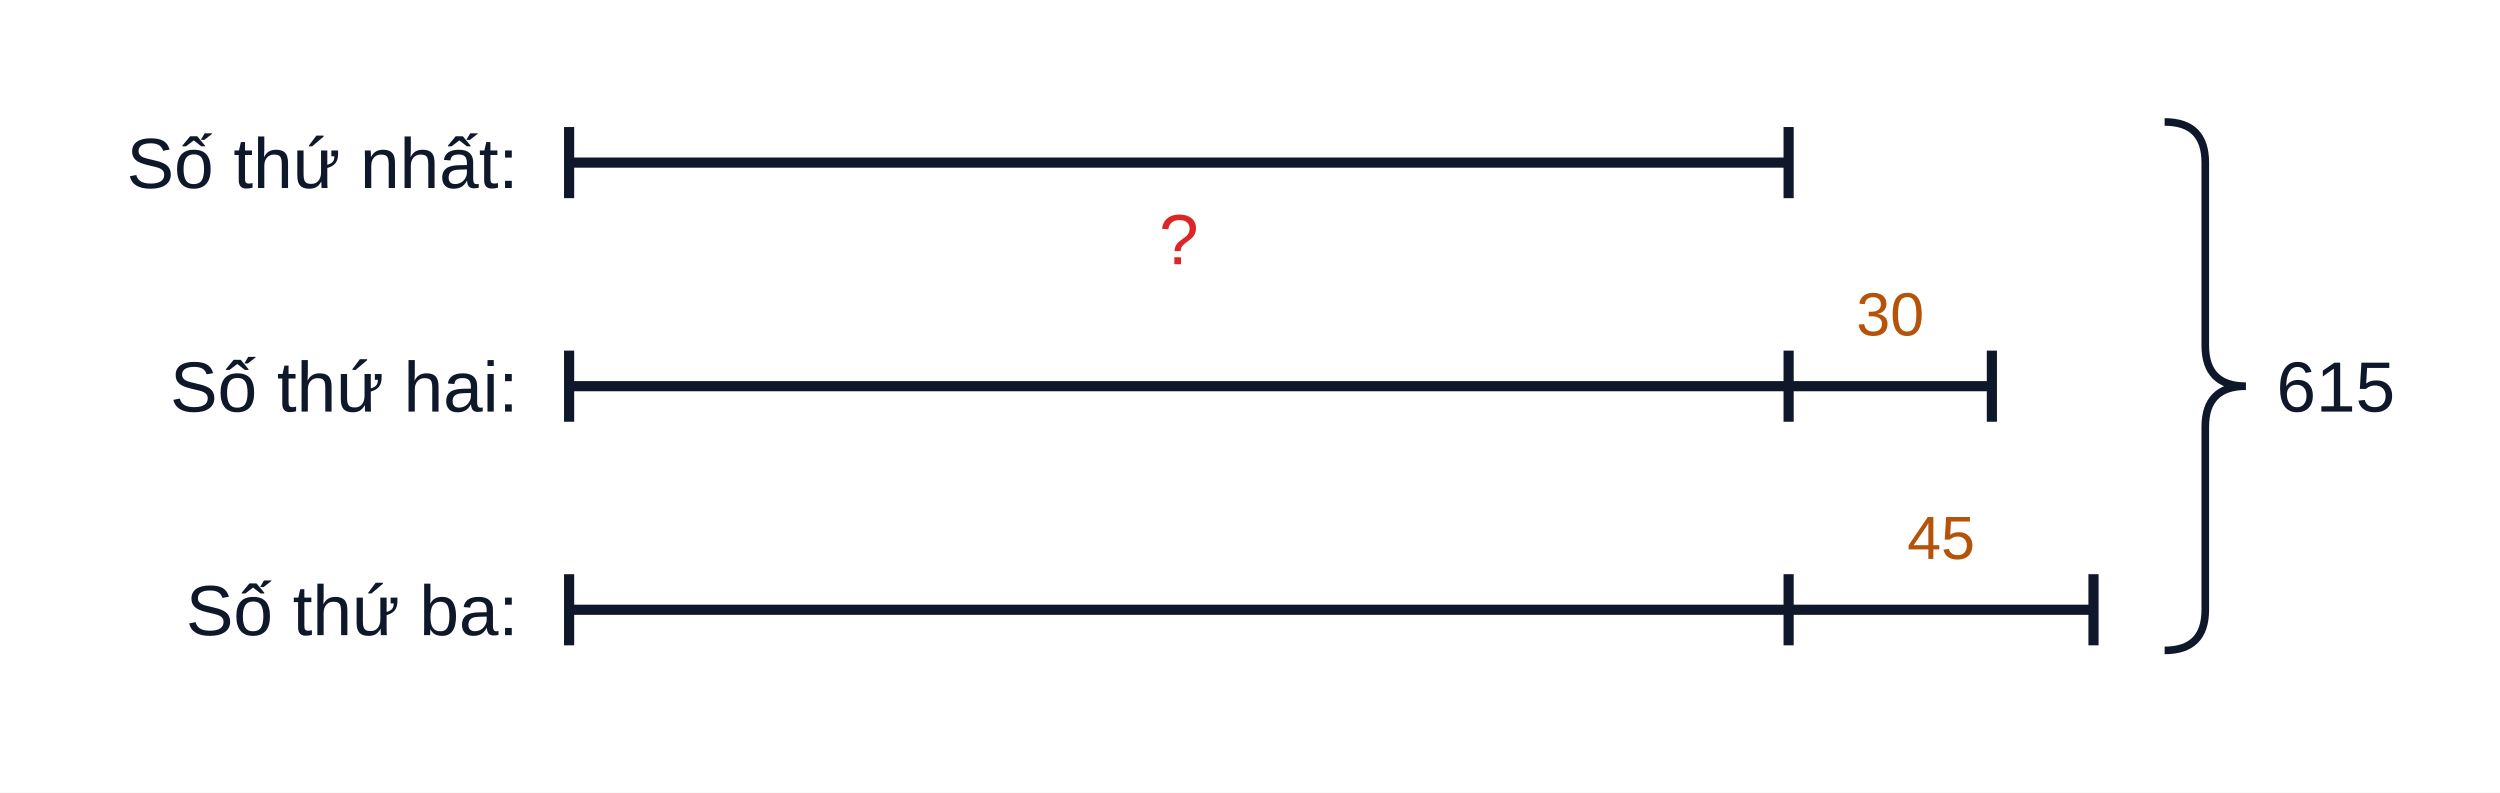
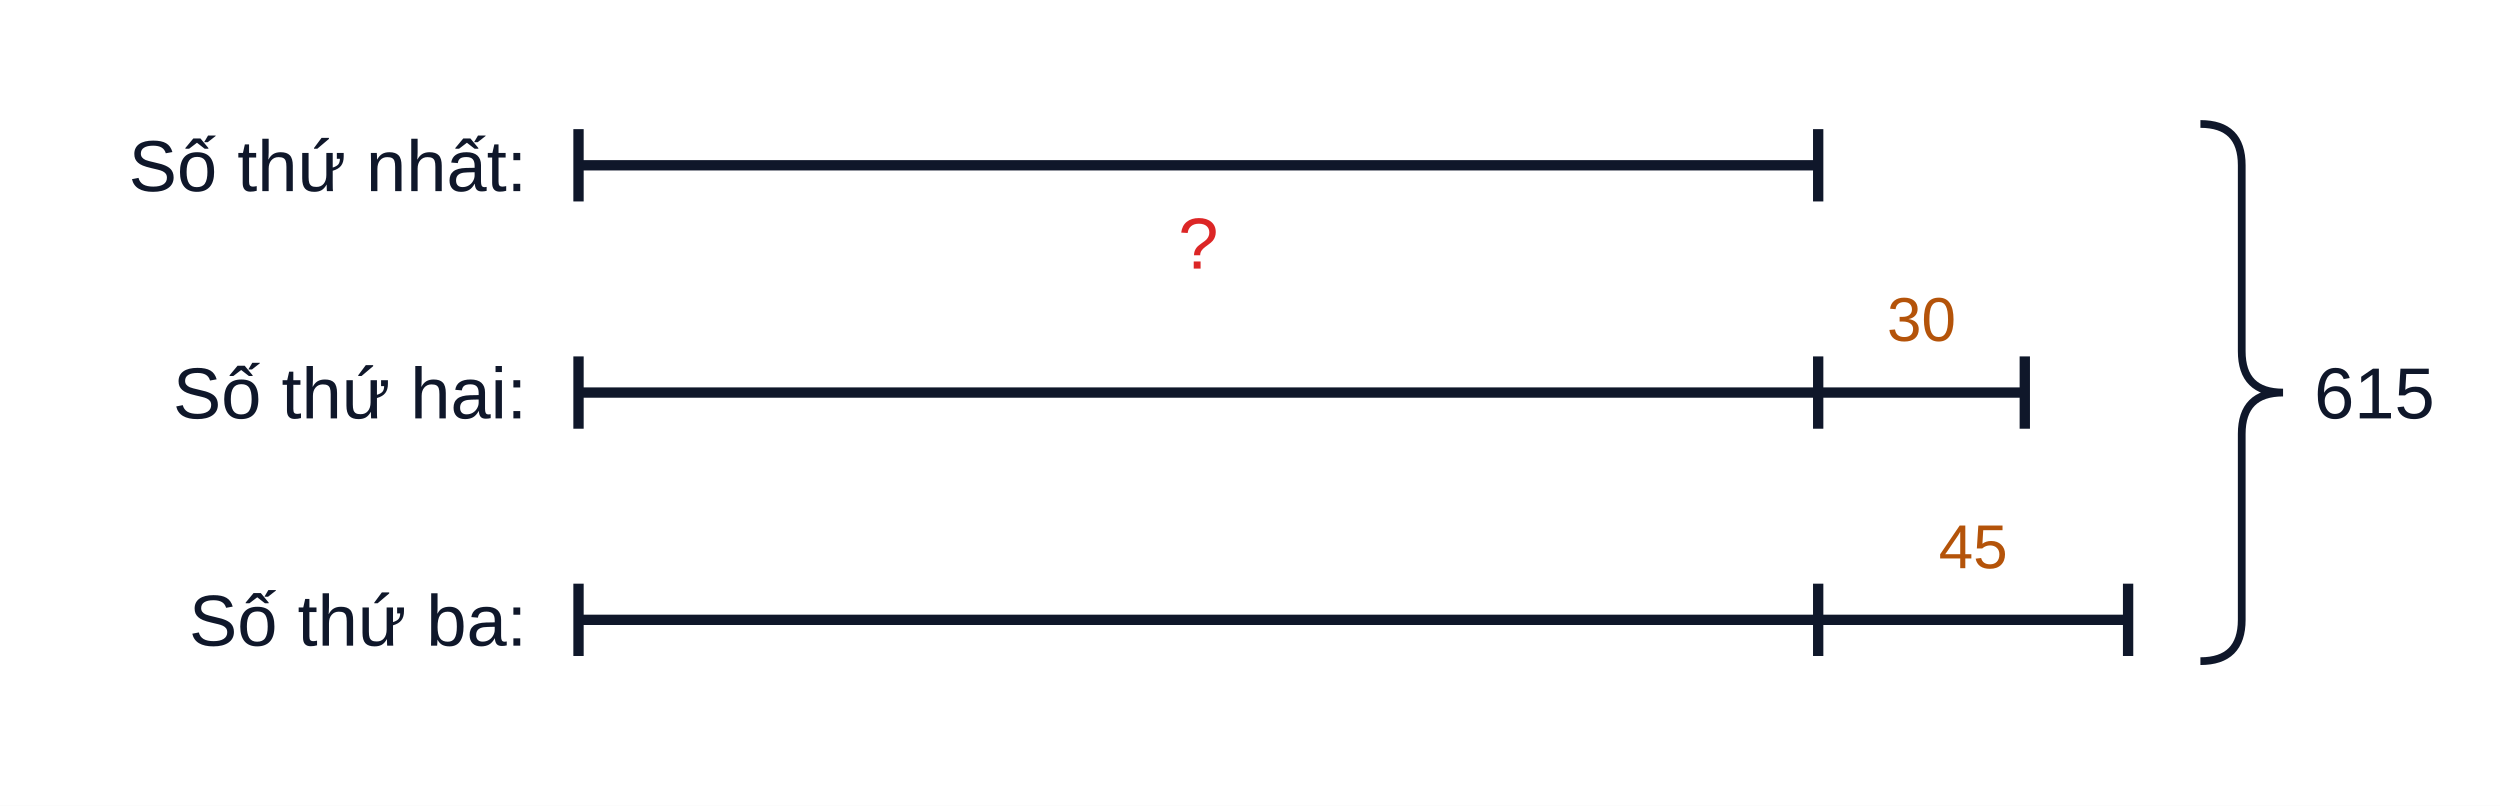
- <svg xmlns="http://www.w3.org/2000/svg" viewBox="0 0 492 156" width="492" height="156" font-family="Arial, Helvetica, sans-serif" font-size="14">
-   <rect width="492" height="156" fill="#fff" />
+ <svg xmlns="http://www.w3.org/2000/svg" viewBox="0 0 484 156" width="484" height="156" font-family="Arial, Helvetica, sans-serif" font-size="14">
+   <rect width="484" height="156" fill="#fff" />
  <text x="102" y="37" text-anchor="end" fill="#0f172a">Số thứ nhất:</text>
  <line x1="112" y1="32" x2="352" y2="32" stroke="#0f172a" stroke-width="2" />
  <line x1="112" y1="25" x2="112" y2="39" stroke="#0f172a" stroke-width="2" />
  <line x1="352" y1="25" x2="352" y2="39" stroke="#0f172a" stroke-width="2" />
  <text x="232" y="52" text-anchor="middle" fill="#dc2626">?</text>
  <text x="102" y="81" text-anchor="end" fill="#0f172a">Số thứ hai:</text>
  <line x1="112" y1="76" x2="352" y2="76" stroke="#0f172a" stroke-width="2" />
  <line x1="112" y1="69" x2="112" y2="83" stroke="#0f172a" stroke-width="2" />
  <line x1="352" y1="69" x2="352" y2="83" stroke="#0f172a" stroke-width="2" />
  <line x1="352" y1="76" x2="392" y2="76" stroke="#0f172a" stroke-width="2" />
  <line x1="392" y1="69" x2="392" y2="83" stroke="#0f172a" stroke-width="2" />
  <text x="372" y="66" text-anchor="middle" font-size="12" fill="#b45309">30</text>
  <text x="102" y="125" text-anchor="end" fill="#0f172a">Số thứ ba:</text>
  <line x1="112" y1="120" x2="352" y2="120" stroke="#0f172a" stroke-width="2" />
  <line x1="112" y1="113" x2="112" y2="127" stroke="#0f172a" stroke-width="2" />
  <line x1="352" y1="113" x2="352" y2="127" stroke="#0f172a" stroke-width="2" />
  <line x1="352" y1="120" x2="412" y2="120" stroke="#0f172a" stroke-width="2" />
  <line x1="412" y1="113" x2="412" y2="127" stroke="#0f172a" stroke-width="2" />
  <text x="382" y="110" text-anchor="middle" font-size="12" fill="#b45309">45</text>
  <path d="M426,24 q8,0 8,8 L434,68 q0,8 8,8 q-8,0 -8,8 L434,120 q0,8 -8,8" fill="none" stroke="#0f172a" stroke-width="1.5" />
  <text x="448" y="81" fill="#0f172a">615</text>
</svg>
